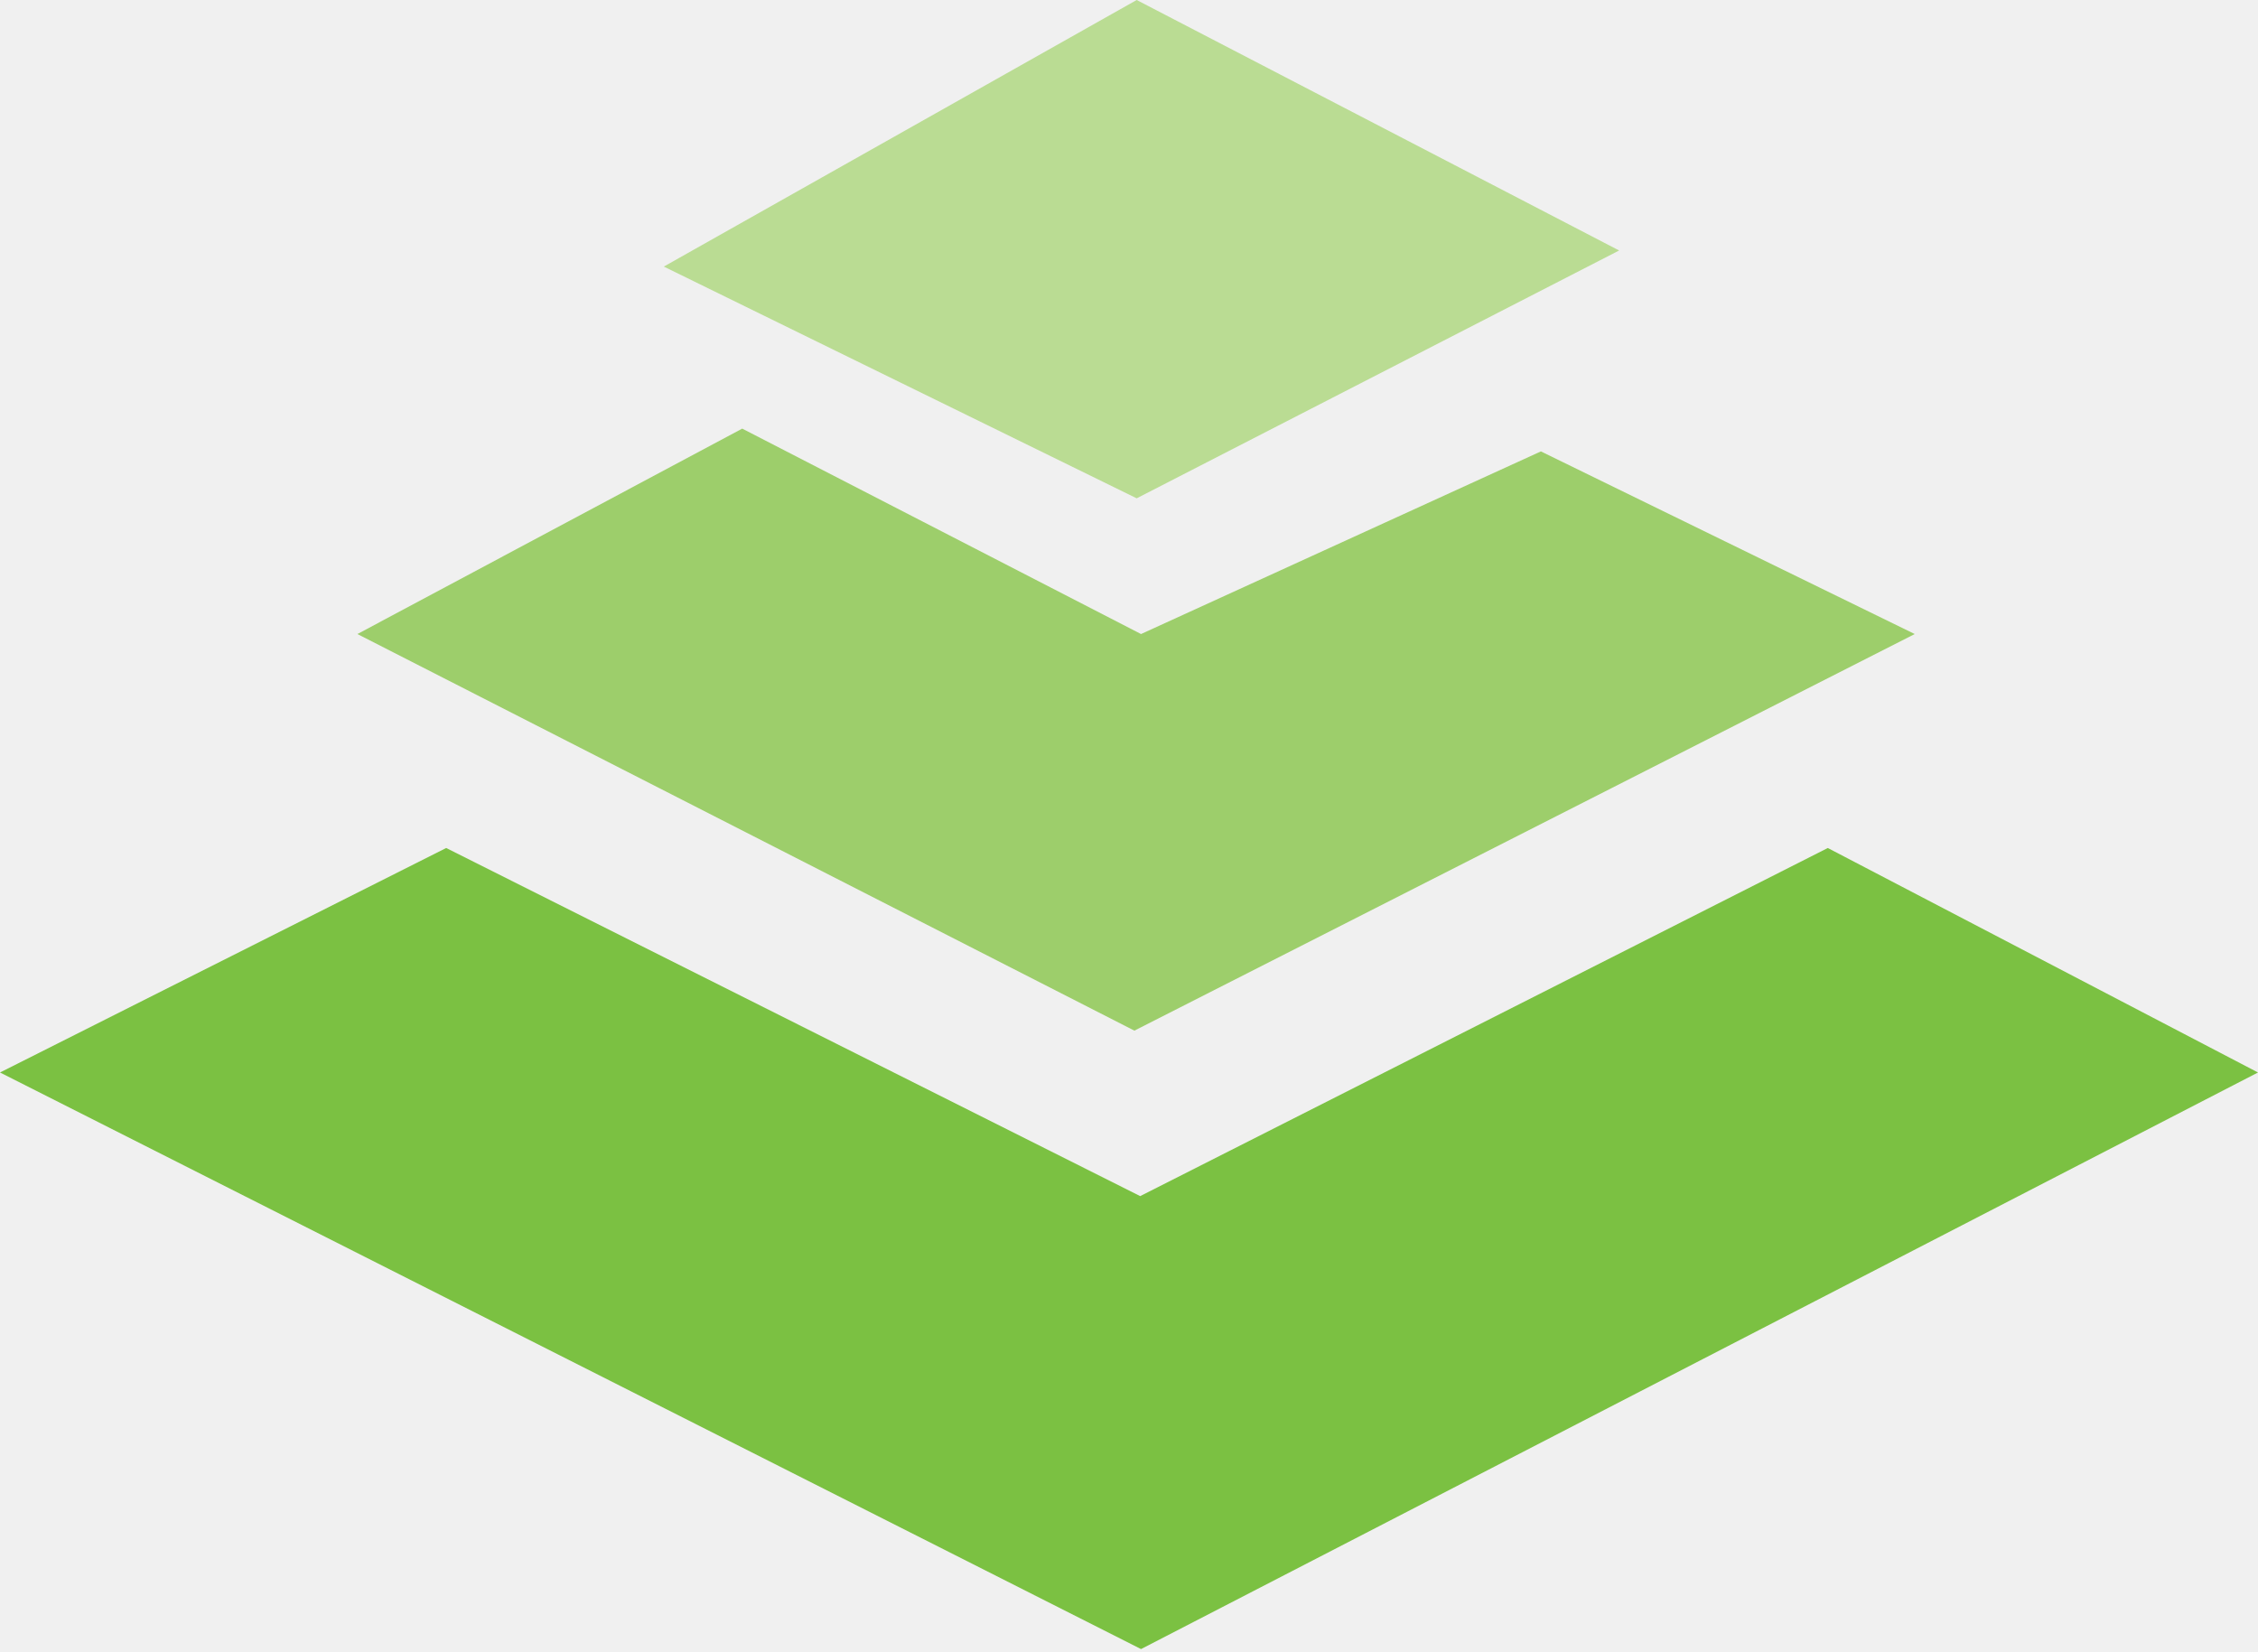
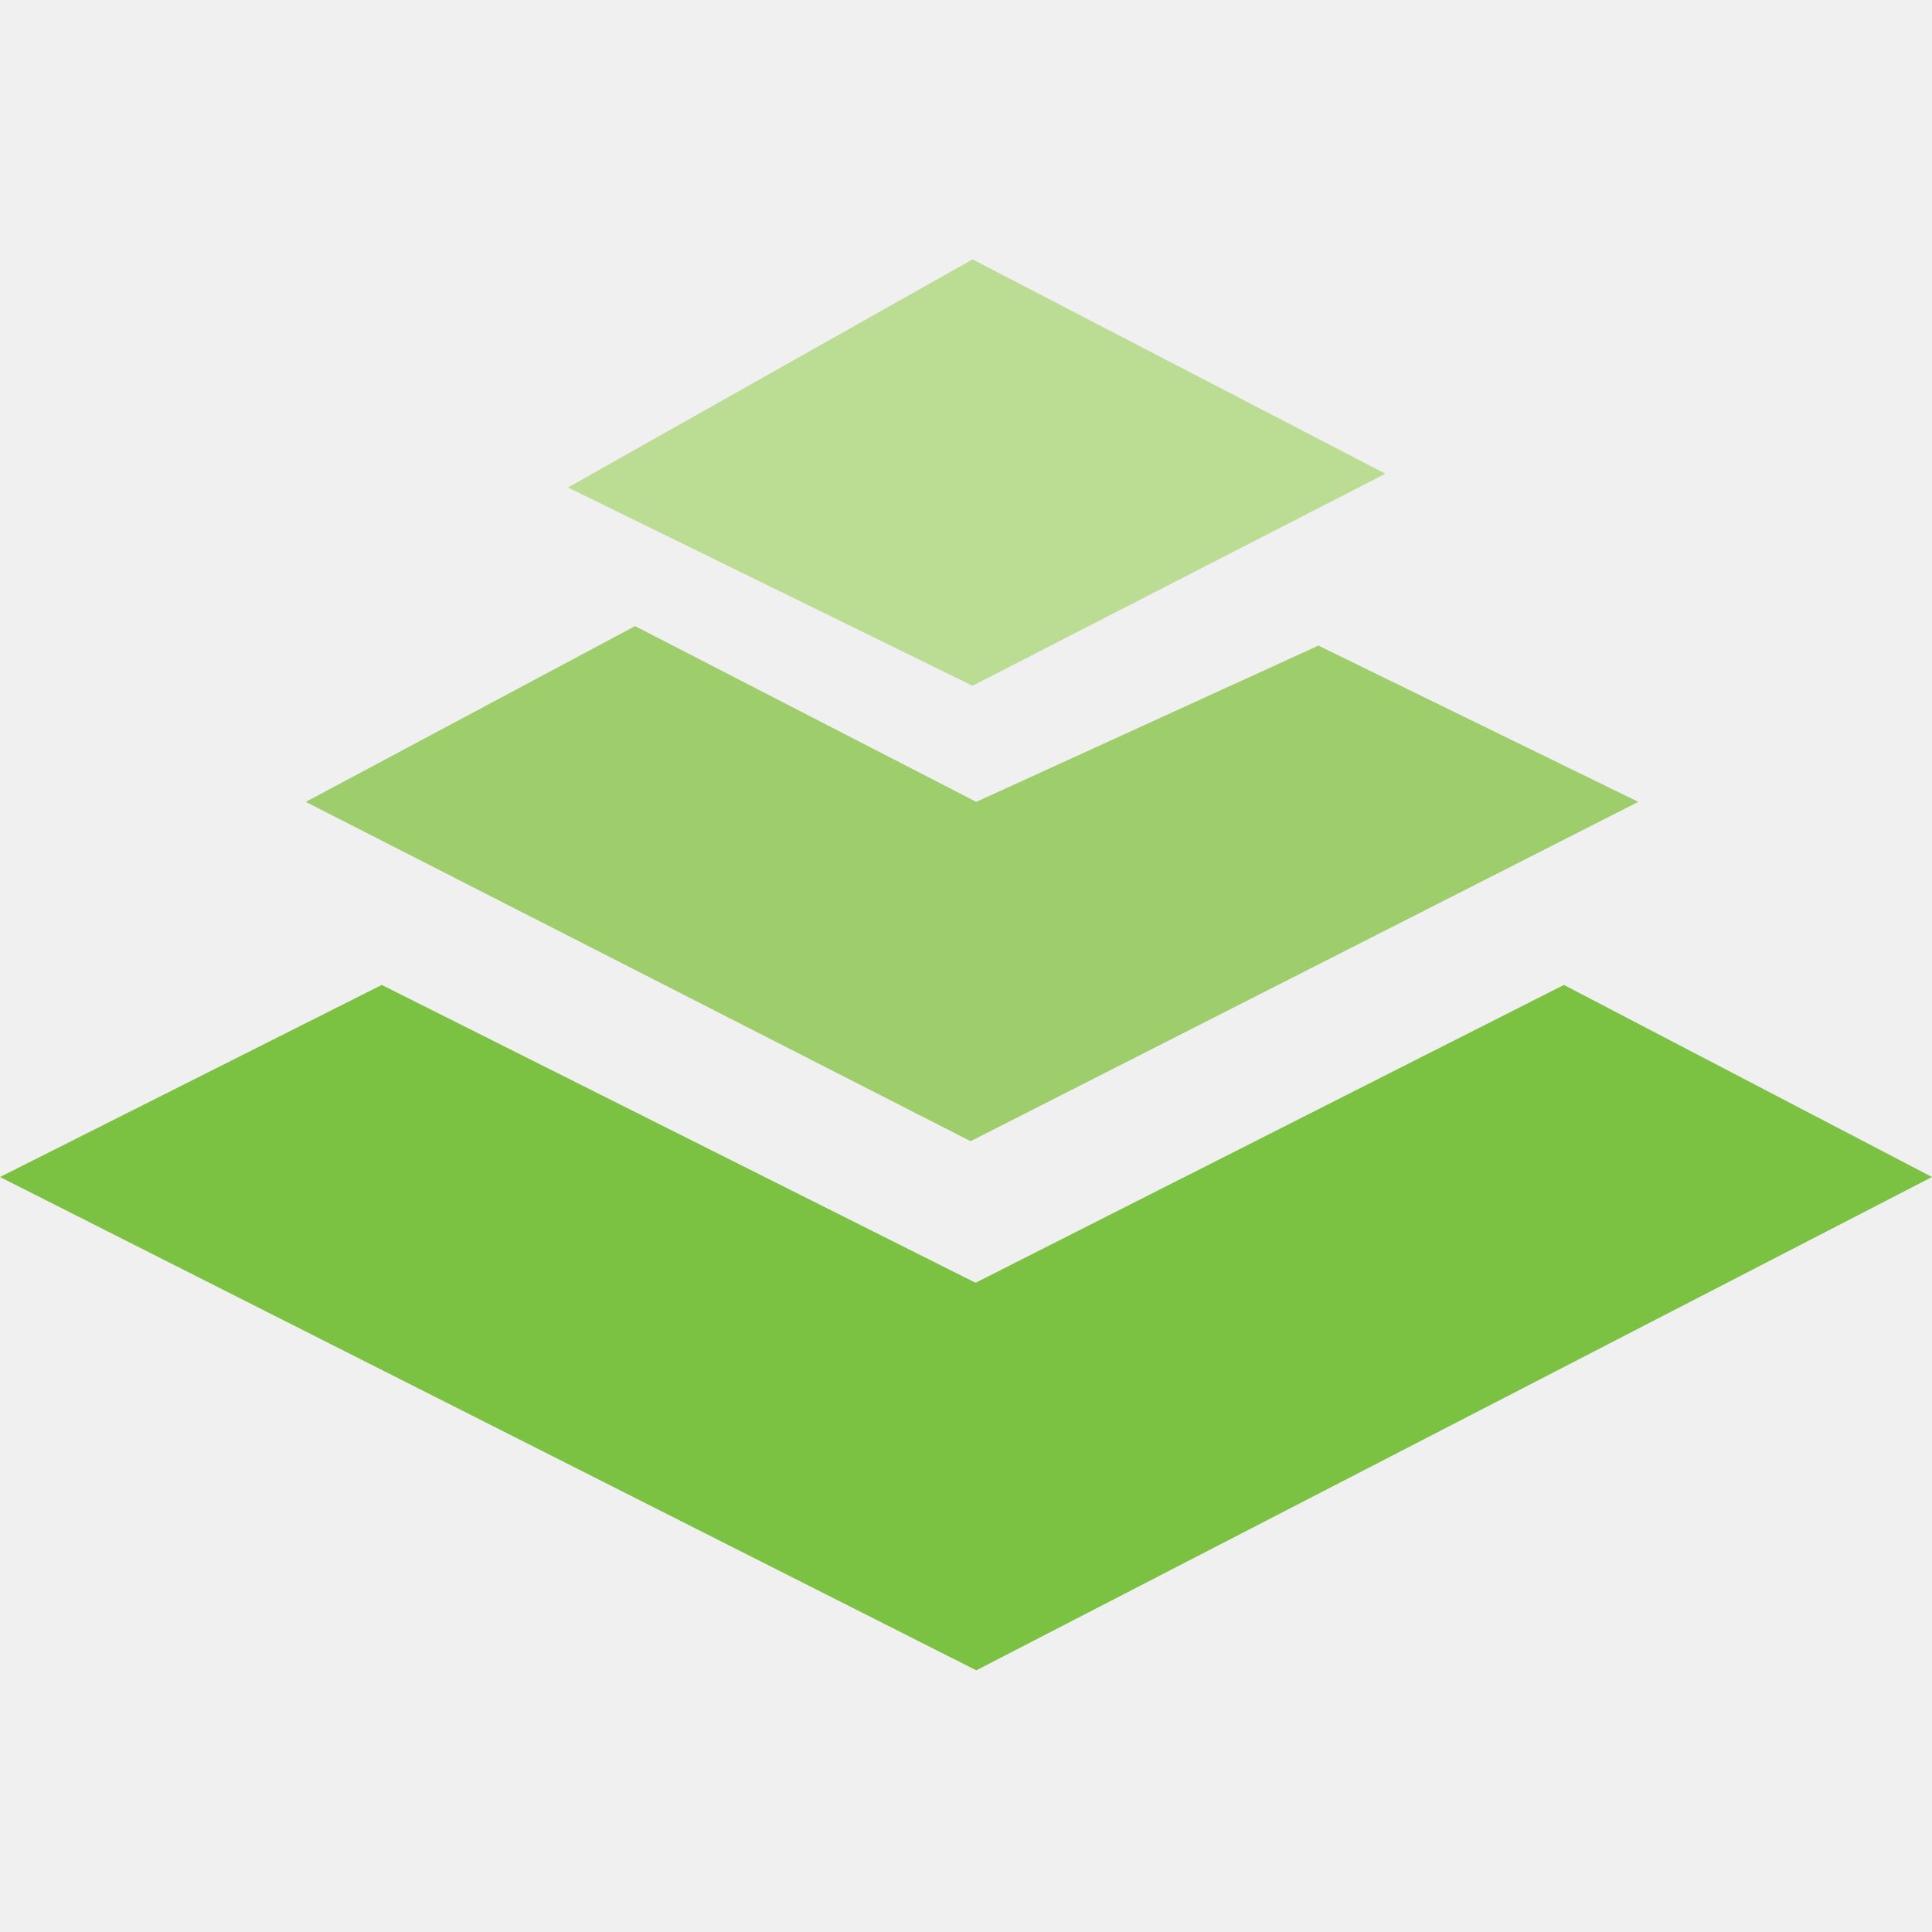
- <svg xmlns="http://www.w3.org/2000/svg" width="216" height="158" viewBox="0 0 216 158" fill="none">
-   <g clip-path="url(#clip0)">
-     <path d="M108.735 0L63.5 25.5L108.735 47.668L154.887 23.961L108.735 0Z" fill="#BADC93" />
-     <path d="M71 41L34.189 60.65L108.515 98.588L183.164 60.65L147.401 43.179L109.151 60.65L71 41Z" fill="#9DCE6B" />
-     <path d="M42.682 81.117L0 102.591L109.151 157.745L216 102.591L174.846 81.117L109.07 114.416L42.682 81.117Z" fill="#7BC142" />
-   </g>
-   <defs>
-     <clipPath id="clip0">
-       <rect width="216" height="157.745" fill="white" />
-     </clipPath>
-   </defs>
+ <svg xmlns="http://www.w3.org/2000/svg" width="216" height="216" viewBox="0 0 216 216" fill="none">
+   <path d="M108.735 29L63.5 54.5L108.735 76.668L154.887 52.961L108.735 29Z" fill="#BADC93" />
+   <path d="M71 70L34.189 89.65L108.515 127.588L183.164 89.65L147.401 72.179L109.151 89.65L71 70Z" fill="#9DCE6B" />
+   <path d="M42.682 110.117L0 131.591L109.151 186.745L216 131.591L174.846 110.117L109.07 143.416L42.682 110.117Z" fill="#7BC142" />
</svg>
